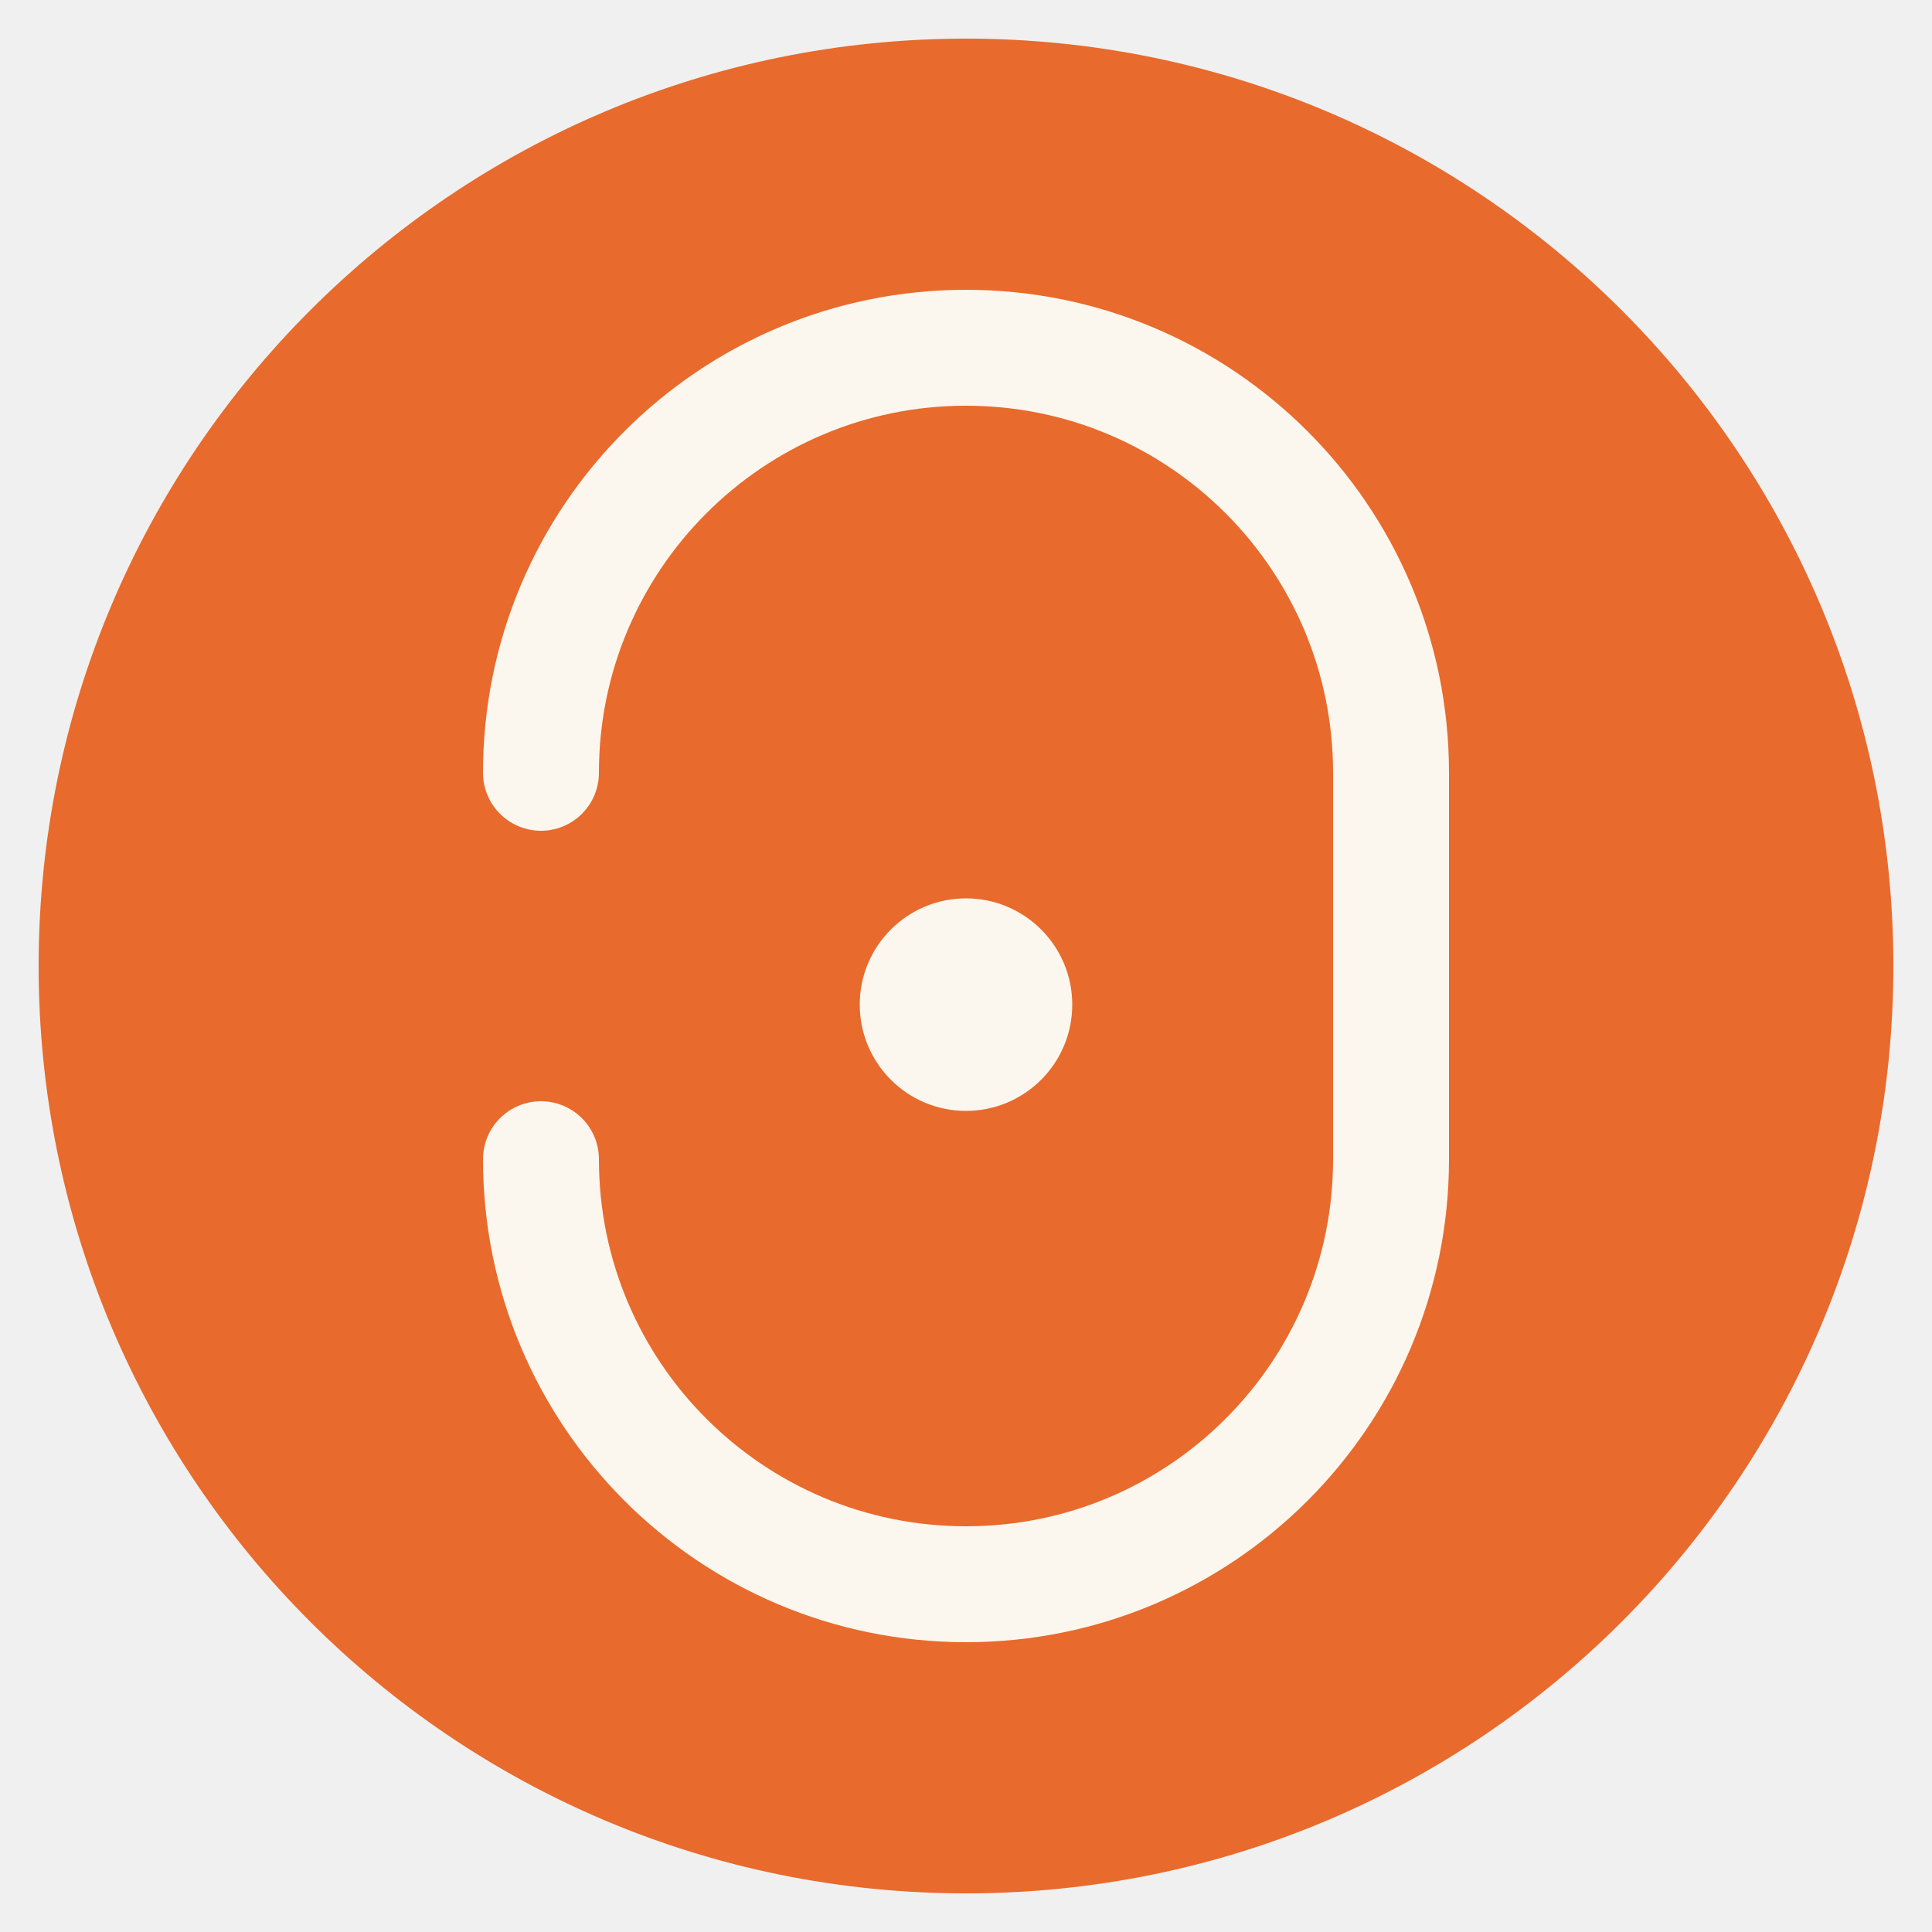
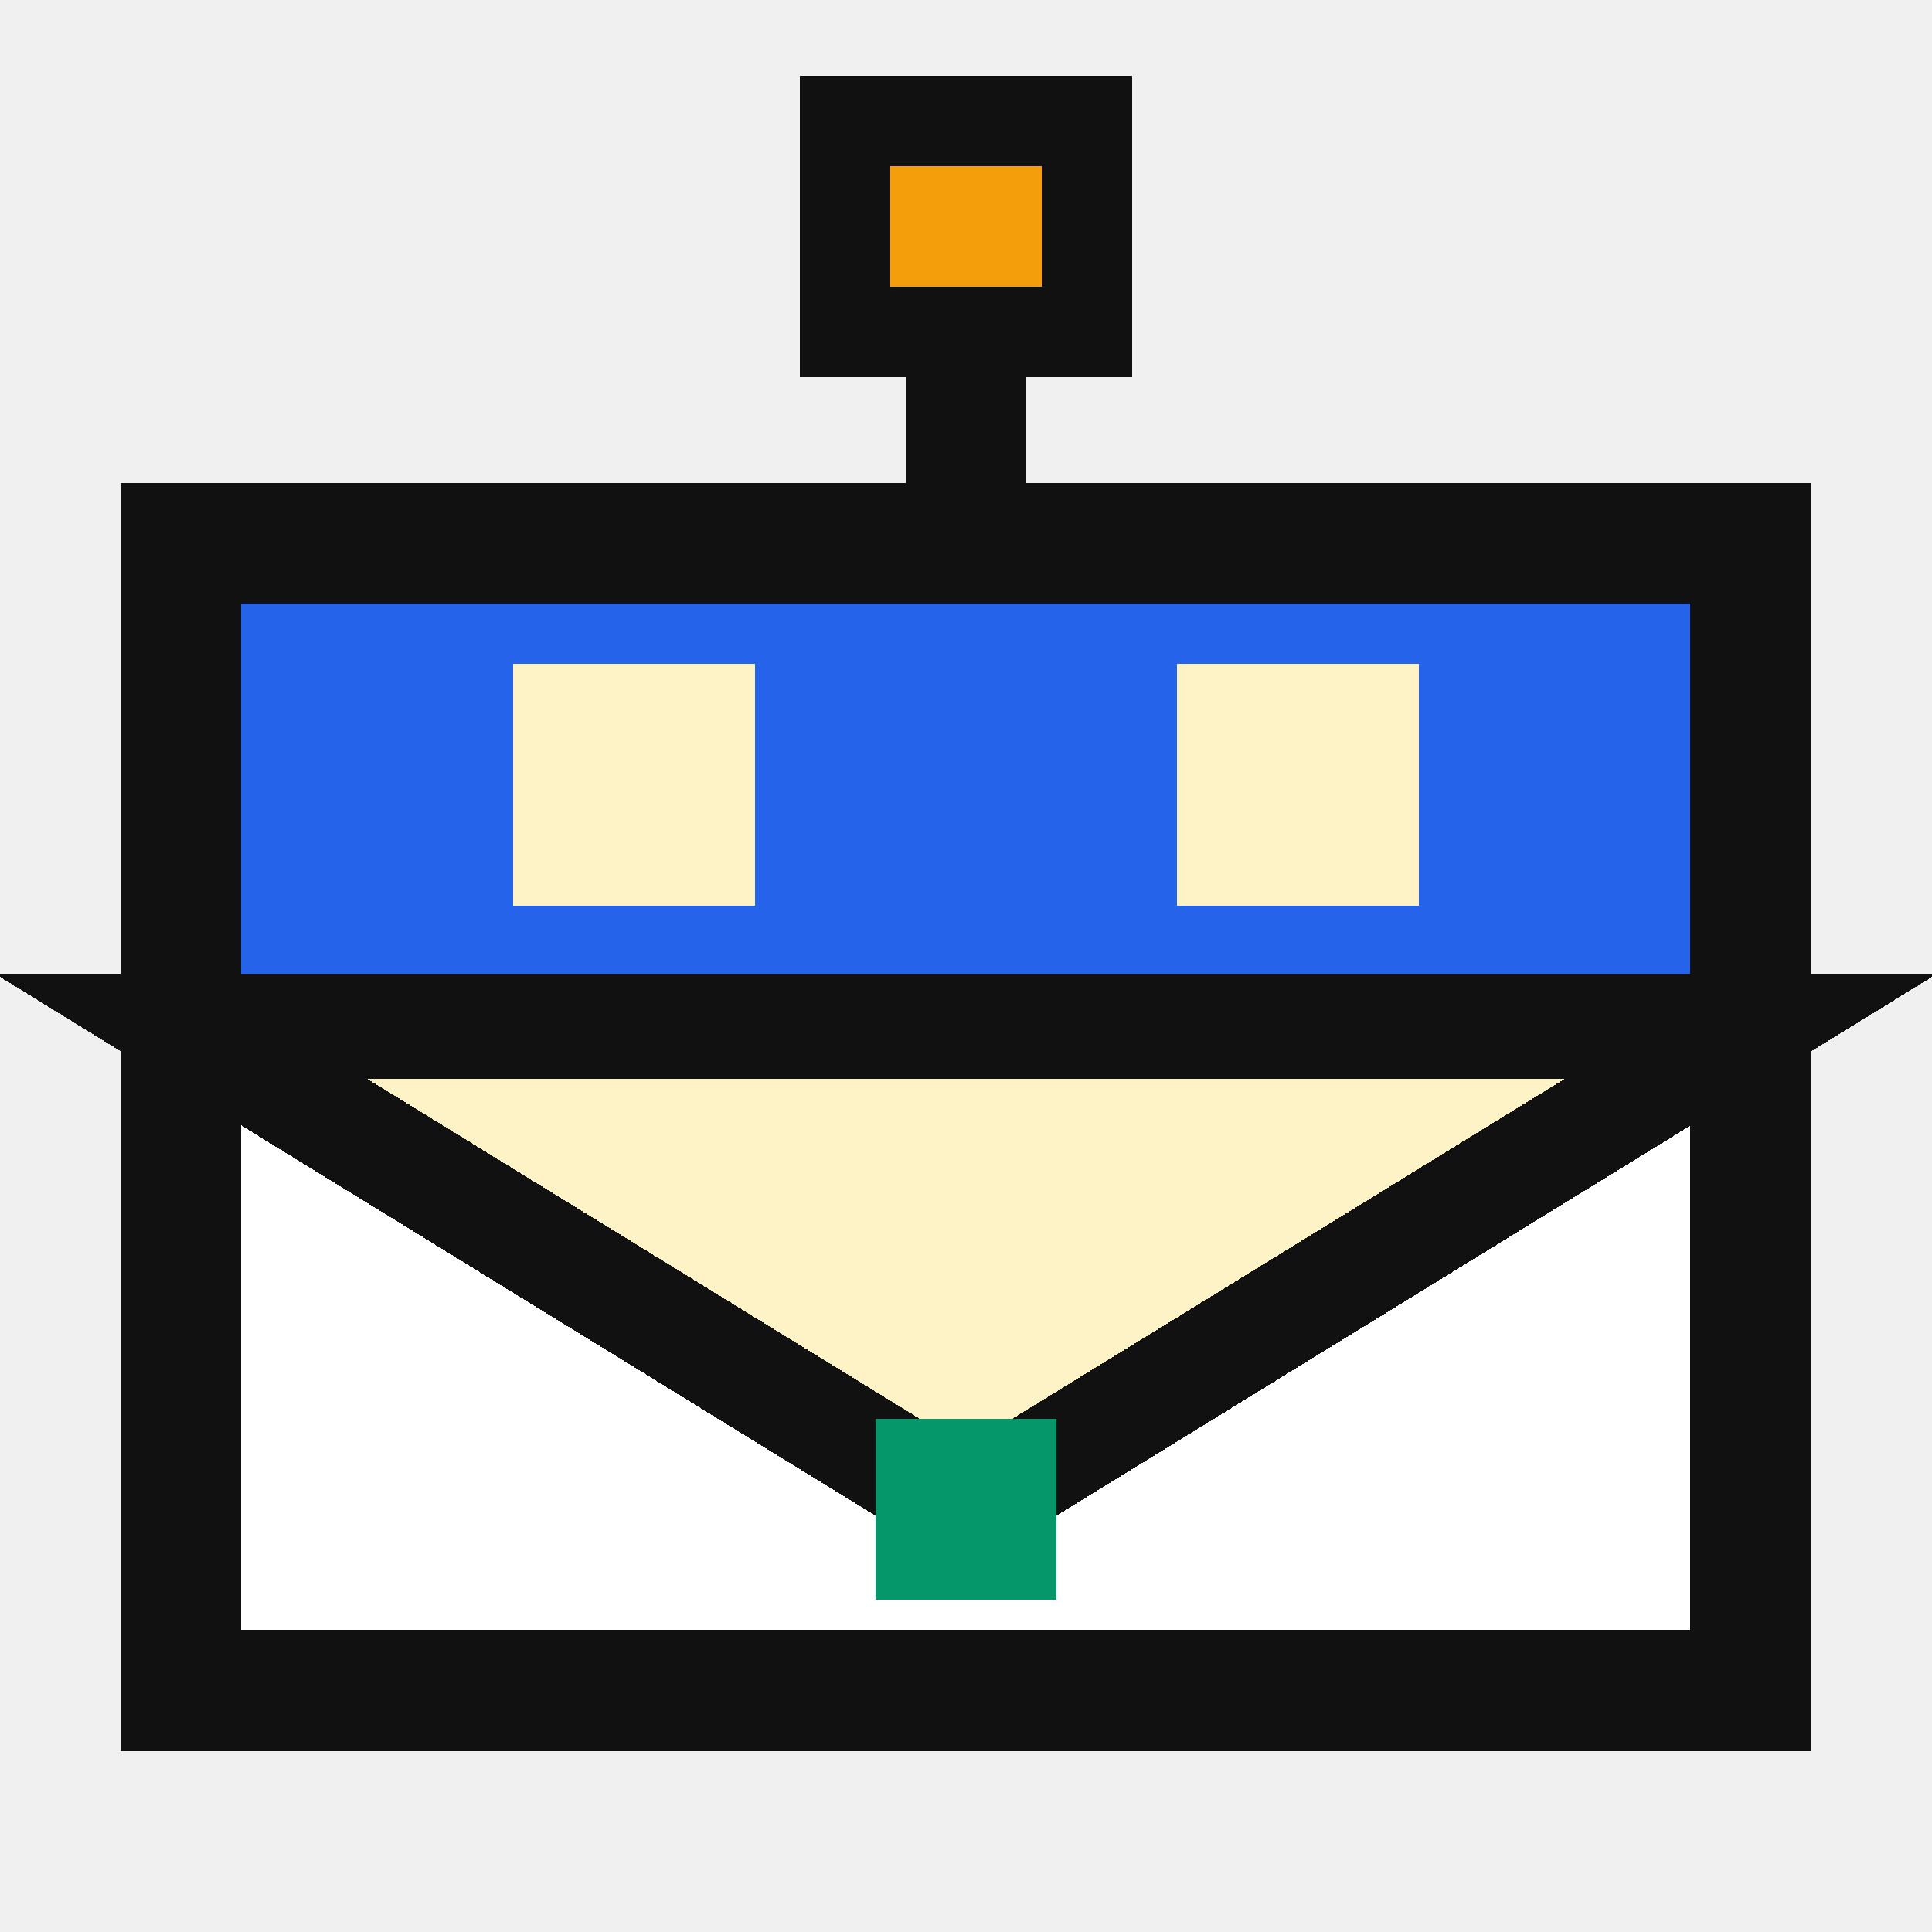
- <svg xmlns="http://www.w3.org/2000/svg" viewBox="0 0 100 100">
-   <circle cx="50" cy="50" r="48" fill="#E86A2C" />
-   <path d="M28 40a22 22 0 0 1 44 0v20a22 22 0 0 1-44 0" stroke="#FBF7EE" stroke-width="6" fill="none" stroke-linecap="round" />
-   <circle cx="50" cy="52" r="5.5" fill="#FBF7EE" />
+ <svg xmlns="http://www.w3.org/2000/svg" viewBox="0 0 32 32" shape-rendering="crispEdges">
+   <line x1="16" y1="5" x2="16" y2="9" stroke="#111111" stroke-width="2" />
+   <rect x="14" y="2" width="4" height="3.5" fill="#F59E0B" stroke="#111111" stroke-width="1.5" />
+   <rect x="3" y="9" width="26" height="19" fill="#FFFFFF" />
+   <rect x="3" y="9" width="26" height="8" fill="#2563EB" />
+   <rect x="8.5" y="11" width="4" height="4" fill="#FEF3C7" />
+   <rect x="19.5" y="11" width="4" height="4" fill="#FEF3C7" />
+   <line x1="3" y1="17" x2="29" y2="17" stroke="#111111" stroke-width="1.75" />
+   <polygon points="3,17 29,17 16,25" fill="#FEF3C7" stroke="#111111" stroke-width="1.75" stroke-linejoin="miter" />
+   <rect x="14.5" y="23.5" width="3" height="3" fill="#059669" />
+   <rect x="3" y="9" width="26" height="19" fill="none" stroke="#111111" stroke-width="2" />
</svg>
